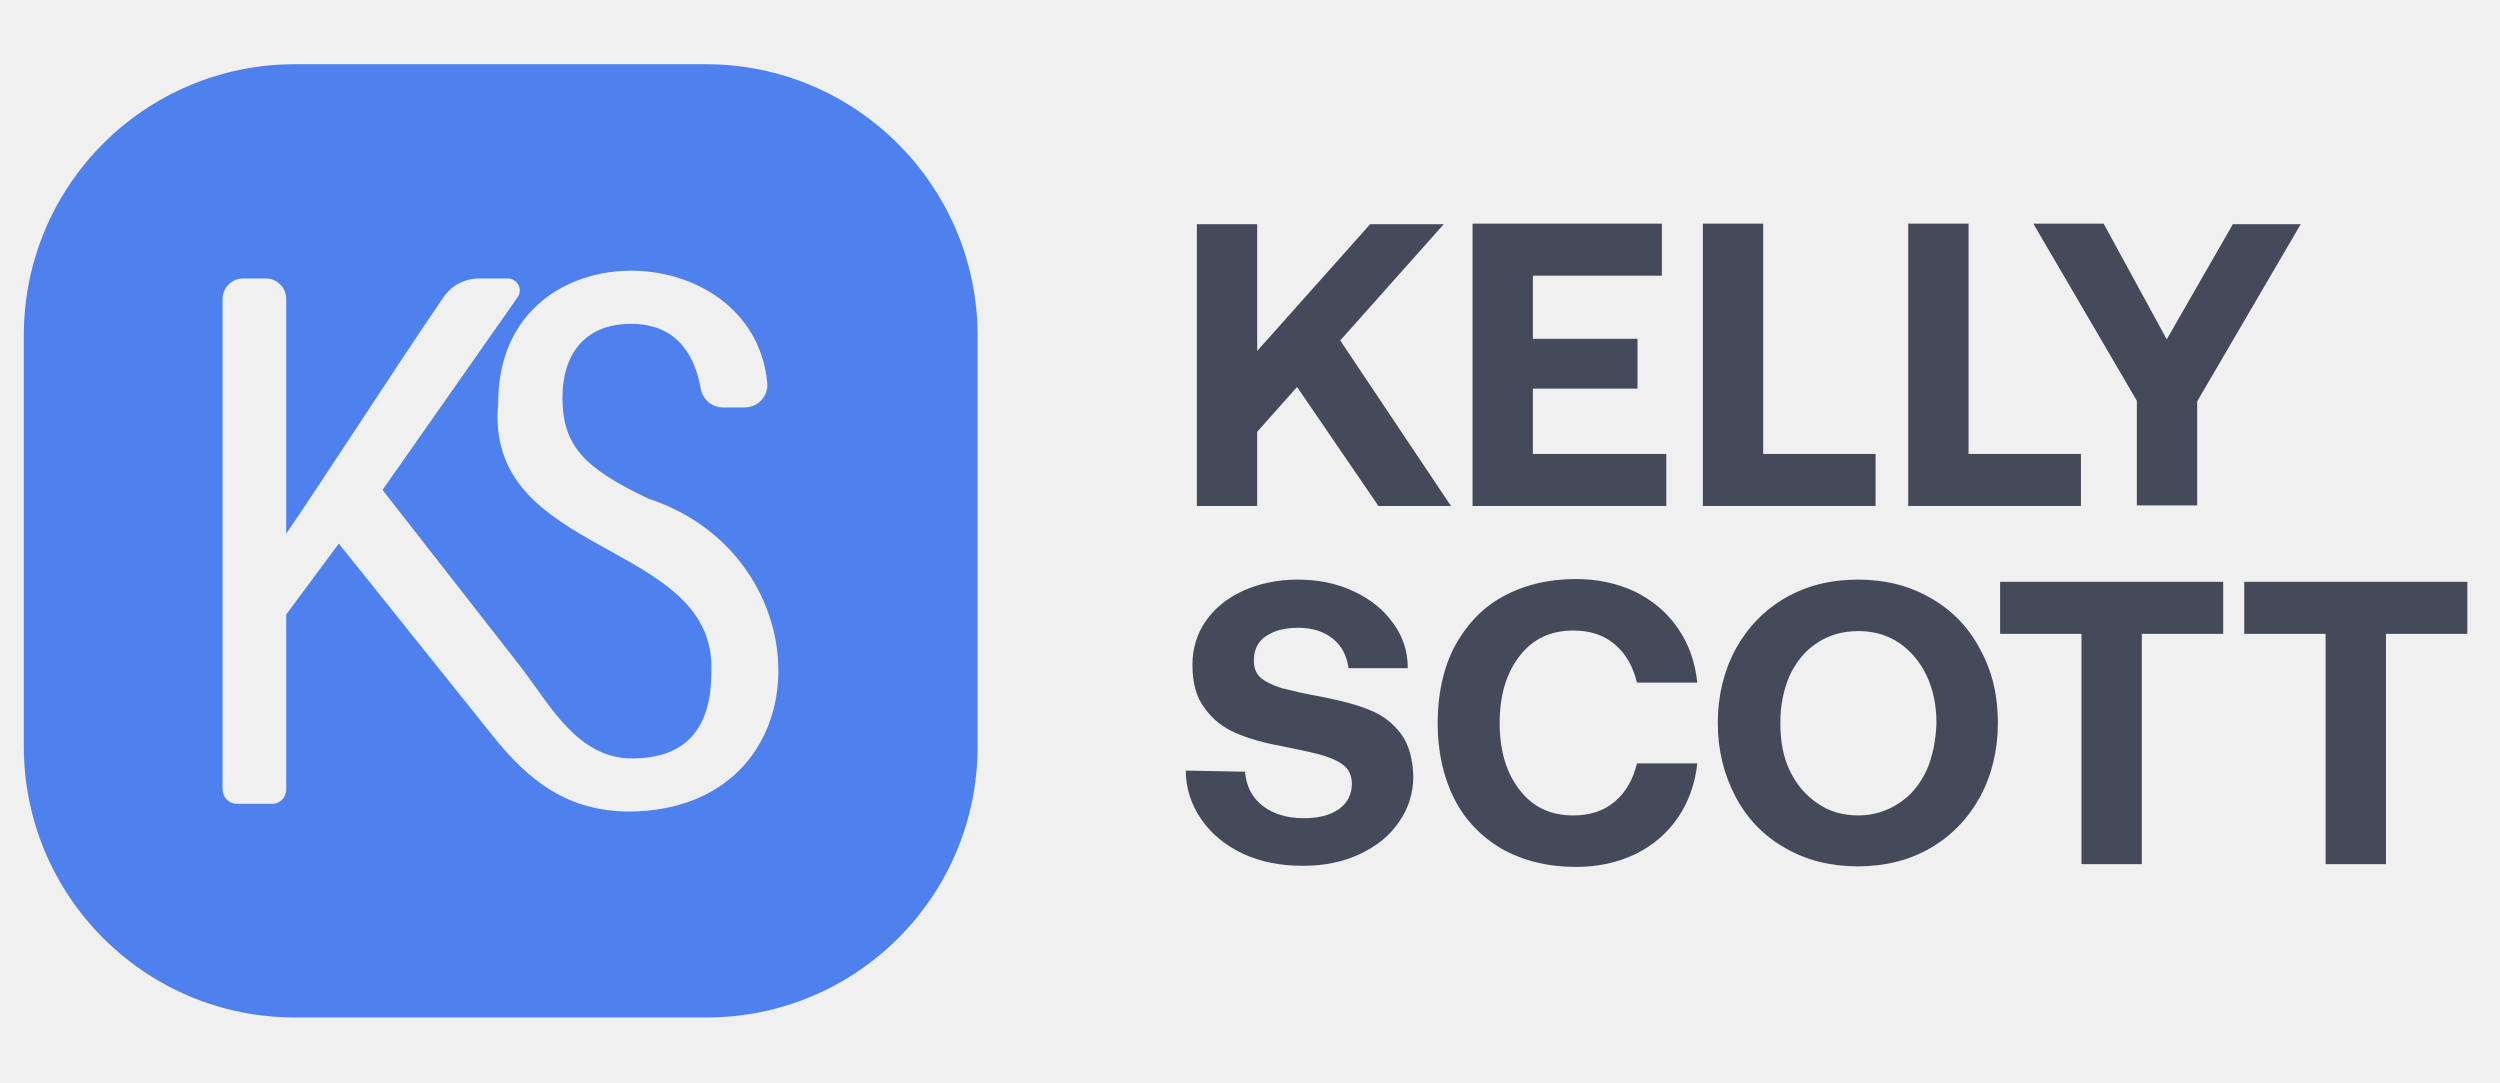
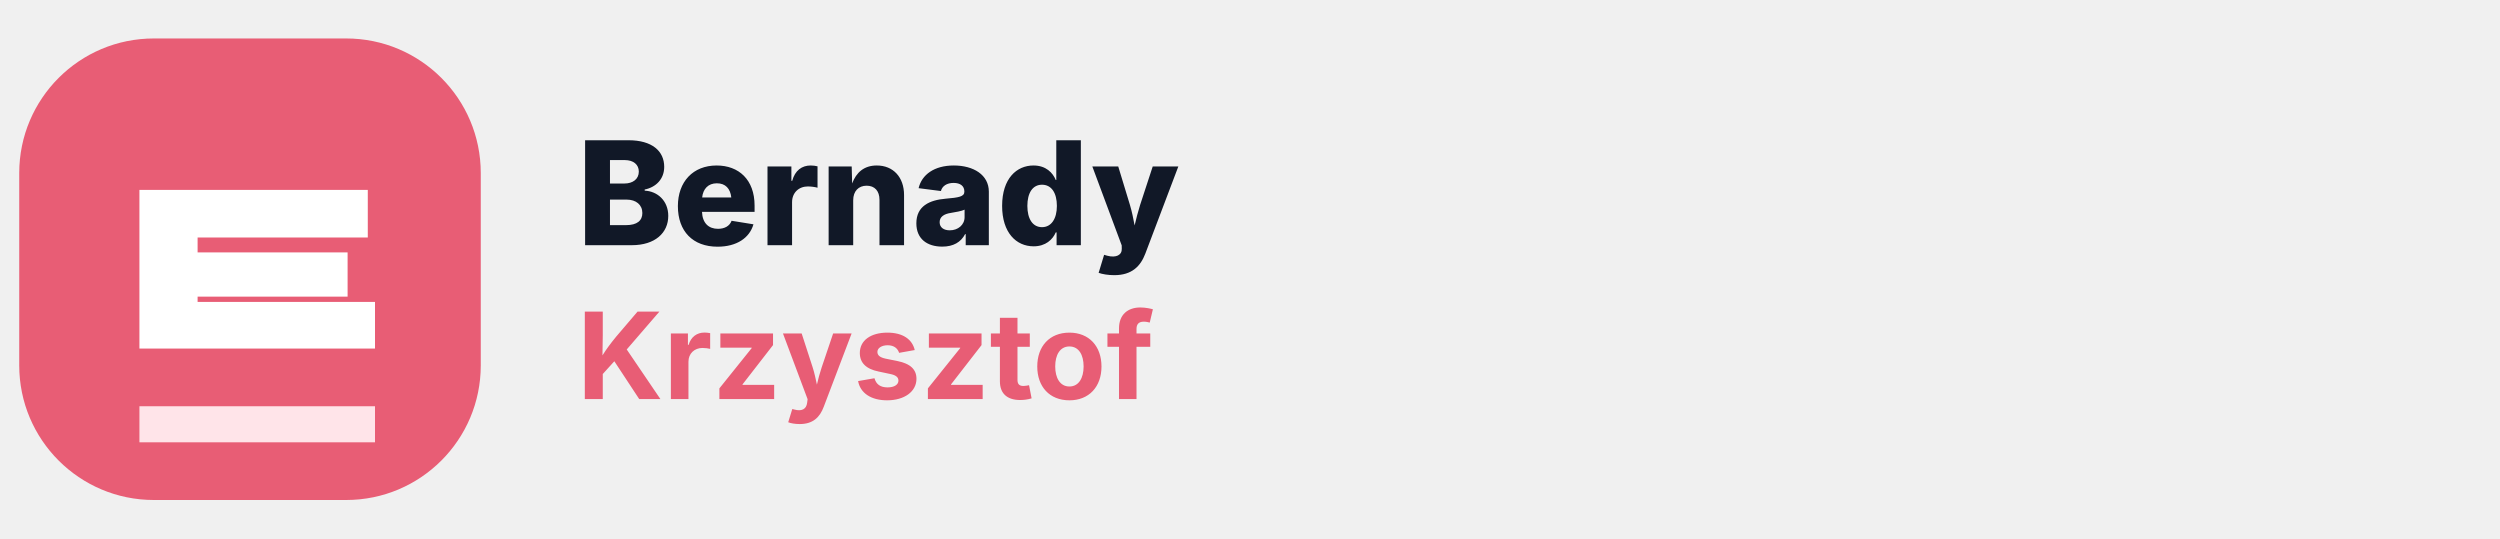
- <svg xmlns="http://www.w3.org/2000/svg" version="1.1" id="Layer_1" x="0px" y="0px" viewBox="0 0 451.6 195.6" style="enable-background:new 0 0 451.6 195.6;" xml:space="preserve">
-   <style type="text/css">
- 	.st0{fill:#4E81EE;}
- 	.st1{fill:none;}
- 	.st2{fill:#454A5B;}
- </style>
-   <g>
-     <g>
-       <path class="st0" d="M127.5,11.6H53.3c-27.1,0-49,21.9-49,49v74.2c0,27.1,21.9,49,49,49h74.3c27.1,0,49-21.9,49-49V60.7    C176.6,33.6,154.6,11.6,127.5,11.6z M113.8,146.6c-11.1,0-18.2-5.4-24.8-13.7c-9.3-11.6-18.5-23.1-27.8-34.7L51.7,111v31.6    c0,1.5-1.2,2.7-2.7,2.6l-6.2,0c-1.5,0-2.6-1.2-2.6-2.7V54c0-2,1.7-3.7,3.7-3.7H48c2,0,3.7,1.6,3.7,3.7v42.4    c6-8.7,19-28.9,28.4-42.7c1.5-2.2,3.9-3.4,6.5-3.4h5.1c1.8,0,2.8,2,1.8,3.4L69.1,88.5L93.7,120c5.5,7,10.4,17,20.5,17    c9.7,0,14.3-5.4,14.3-15.6C129.5,97.3,87.3,101,90,72.8c-0.1-31.9,46.1-30.6,48.6-3.6c0.2,2.4-1.7,4.4-4.1,4.4h-3.9    c-2,0-3.6-1.4-4-3.3c-0.9-5.1-3.6-11.8-12.6-11.8c-8.7,0-12.4,5.9-12.4,13.3c0,8.7,3.9,12.8,15.6,18.3    C149,100.6,148.9,146.2,113.8,146.6z" />
-     </g>
-     <g>
-       <path class="st1" d="M40.2,96.5V59.7" />
-     </g>
-     <g>
-       <path class="st2" d="M242.1,61.5l18.7-21h-13.3l-20.4,22.9V40.5h-10.9v50.9h10.9V78l7.2-8.1L249,91.4h13.1L242.1,61.5z" />
-       <path class="st2" d="M276.9,82V70.2h18.9v-9h-18.9V49.8h23.3v-9.4H266v51h35V82H276.9z" />
-       <path class="st2" d="M318.5,82V40.4h-10.9v51h31.2V82H318.5z" />
-       <path class="st2" d="M355.6,82V40.4h-10.9v51h31.2V82H355.6z" />
-       <path class="st2" d="M403.4,40.4l-12,20.9l-11.4-20.9h-12.7l18.7,32v18.9h10.9V72.5l18.7-32H403.4z" />
-       <path class="st2" d="M253.1,132.6c-1.4-1.9-3.3-3.4-5.6-4.3c-2.3-1-5.2-1.7-8.6-2.4c-3.4-0.6-5.8-1.2-7.4-1.6    c-1.6-0.5-2.8-1.1-3.7-1.8c-0.9-0.8-1.3-1.8-1.3-3.2c0-1.9,0.7-3.4,2.2-4.4c1.5-1,3.4-1.5,5.8-1.5c2.6,0,4.7,0.7,6.3,2    c1.6,1.3,2.5,3.1,2.8,5.3h10.7c0-3.1-0.9-5.8-2.7-8.2c-1.7-2.4-4.1-4.3-7.1-5.7c-3-1.4-6.3-2.1-10.1-2.1c-3.6,0-6.9,0.7-9.8,2    c-2.9,1.3-5.2,3.2-6.8,5.5c-1.6,2.3-2.4,5-2.4,7.9c0,3.2,0.7,5.9,2.2,7.8c1.4,2,3.3,3.5,5.6,4.5c2.3,1,5.1,1.8,8.4,2.4    c3.4,0.7,5.9,1.2,7.5,1.7c1.6,0.5,2.9,1.1,3.8,1.9c0.9,0.8,1.3,1.9,1.3,3.2c0,1.9-0.8,3.5-2.4,4.6c-1.6,1.1-3.7,1.6-6.3,1.6    c-3.1,0-5.6-0.8-7.5-2.3c-1.9-1.5-2.9-3.6-3.1-6.1l-10.7-0.2c0,3.2,1,6.2,2.8,8.8c1.8,2.6,4.3,4.7,7.5,6.2    c3.2,1.5,6.8,2.2,10.9,2.2c3.8,0,7.2-0.7,10.2-2.1c3-1.4,5.4-3.3,7.1-5.8c1.7-2.4,2.6-5.2,2.6-8.3    C255.2,137.1,254.5,134.5,253.1,132.6z" />
-       <path class="st2" d="M291.7,144.8c-2,1.7-4.5,2.5-7.5,2.5c-4.1,0-7.3-1.5-9.7-4.6c-2.4-3.1-3.6-7.1-3.6-12.1c0-5,1.2-9,3.6-12.1    s5.6-4.6,9.7-4.6c3,0,5.5,0.8,7.5,2.5c2,1.7,3.3,4,4,6.9h10.9c-0.4-3.7-1.5-6.9-3.5-9.8c-1.9-2.8-4.5-5-7.7-6.6    c-3.2-1.5-6.7-2.3-10.7-2.3c-5.1,0-9.5,1.1-13.3,3.2c-3.8,2.1-6.6,5.2-8.7,9.1c-2,3.9-3,8.5-3,13.7c0,5.2,1,9.7,3,13.7    c2,3.9,4.9,6.9,8.7,9.1c3.8,2.1,8.2,3.2,13.3,3.2c4,0,7.5-0.8,10.7-2.3c3.2-1.6,5.7-3.7,7.7-6.6c1.9-2.8,3.1-6.1,3.5-9.8h-10.9    C295,140.8,293.7,143.1,291.7,144.8z" />
-       <path class="st2" d="M357.7,117.3c-2.1-4-5.1-7.1-9-9.3c-3.8-2.2-8.2-3.3-13.1-3.3c-4.9,0-9.3,1.1-13.1,3.3    c-3.8,2.2-6.8,5.3-9,9.3c-2.1,3.9-3.2,8.4-3.2,13.3c0,4.9,1.1,9.3,3.2,13.3c2.1,4,5.1,7.1,9,9.3c3.8,2.2,8.2,3.3,13.1,3.3    c4.9,0,9.3-1.1,13.1-3.3c3.8-2.2,6.8-5.3,9-9.3c2.1-3.9,3.2-8.4,3.2-13.3C360.9,125.7,359.9,121.3,357.7,117.3z M348,139.2    c-1.2,2.5-2.8,4.5-5,5.9c-2.1,1.4-4.6,2.2-7.3,2.2c-2.8,0-5.3-0.7-7.4-2.2c-2.1-1.4-3.8-3.4-5-5.9c-1.2-2.5-1.7-5.4-1.7-8.6    c0-3.2,0.6-6.1,1.7-8.6c1.2-2.5,2.8-4.5,5-5.9c2.1-1.4,4.6-2.1,7.4-2.1c2.8,0,5.2,0.7,7.3,2.1c2.1,1.4,3.8,3.4,5,5.9    c1.2,2.5,1.8,5.4,1.8,8.6C349.7,133.8,349.1,136.7,348,139.2z" />
-       <path class="st2" d="M361.3,105.1v9.4H376v41.6h10.9v-41.6h14.7v-9.4H361.3z" />
-       <path class="st2" d="M405.4,105.1v9.4h14.7v41.6h10.9v-41.6h14.7v-9.4H405.4z" />
-     </g>
-   </g>
+ <svg xmlns="http://www.w3.org/2000/svg" width="520" height="112" viewBox="0 0 520 112" fill="none">
+   <rect x="4" y="8" width="96" height="96" rx="28" fill="#e85d75" />
+   <path d="M29 72.5V39.5H76.5V49.4H41.1V52.5H72.3V61.7H41.1V62.8H78V72.5H29Z" fill="white" />
+   <path d="M29 84.5H78V92H29V84.5Z" fill="#ffe4e9" />
+   <text x="120" y="51" fill="#111827" font-family="Inter, Arial, sans-serif" font-size="30" font-weight="800">Bernady</text>
+   <text x="120" y="83" fill="#e85d75" font-family="Inter, Arial, sans-serif" font-size="25" font-weight="700">Krzysztof</text>
</svg>
